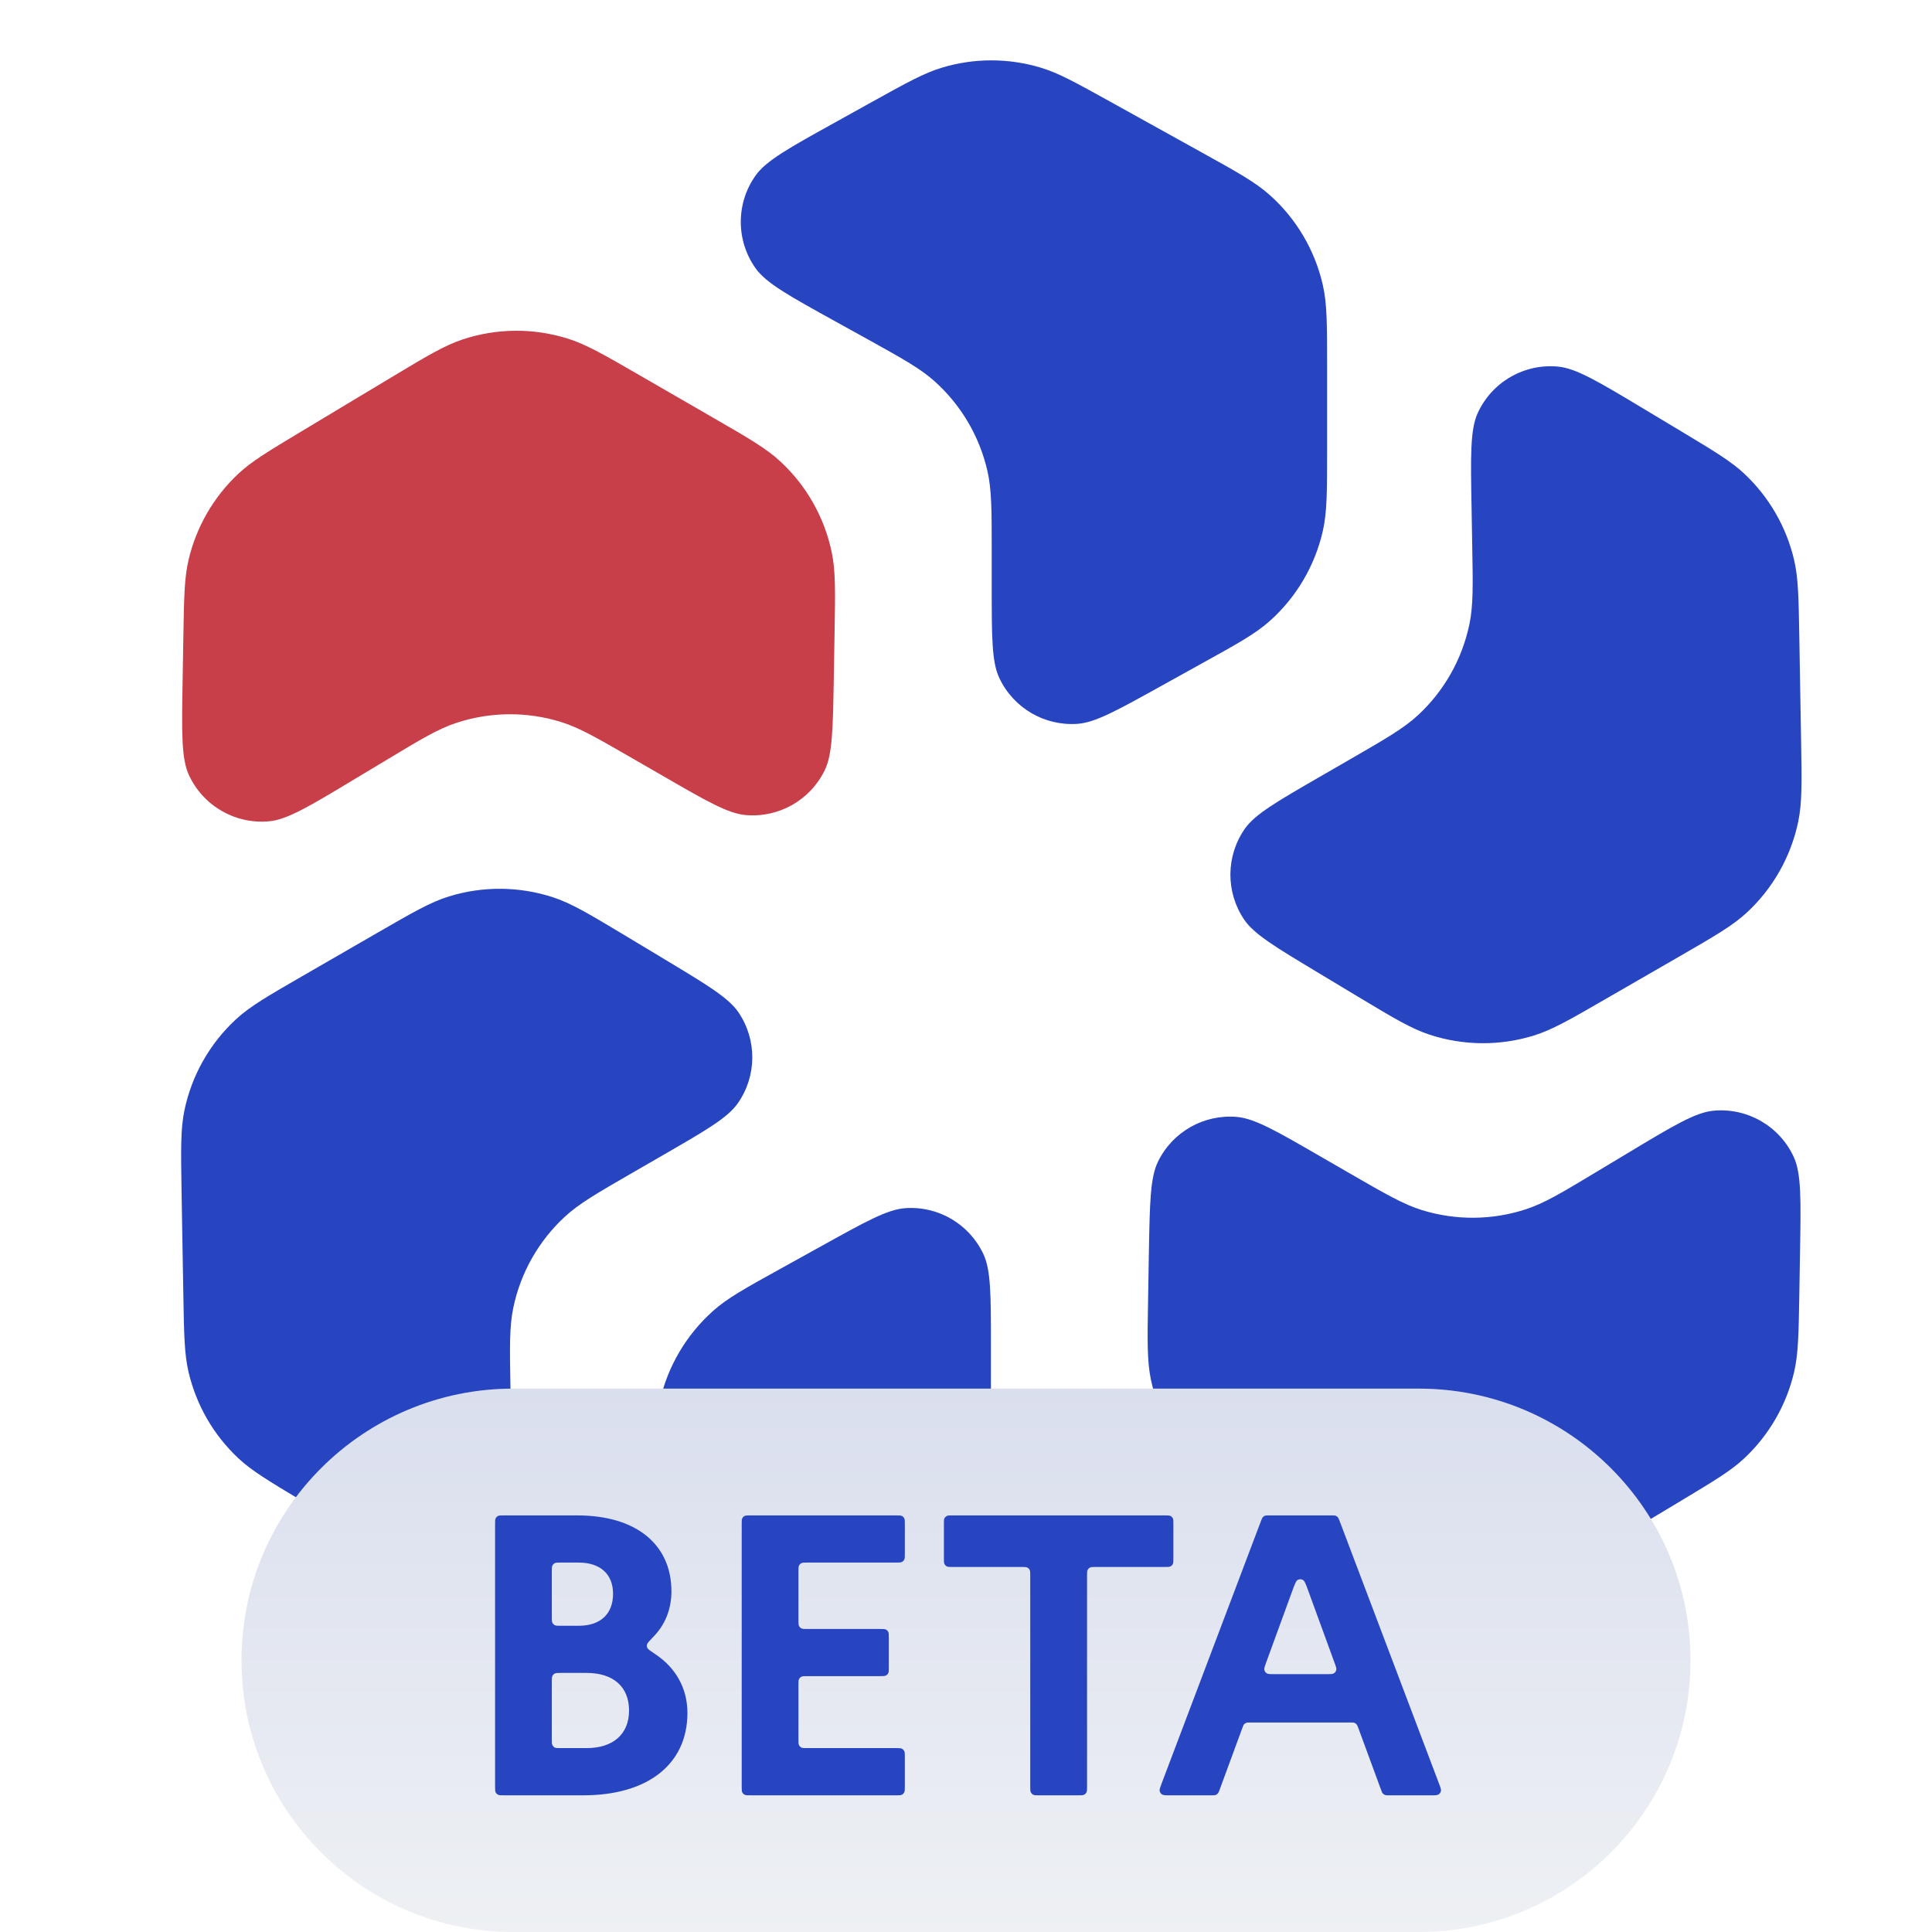
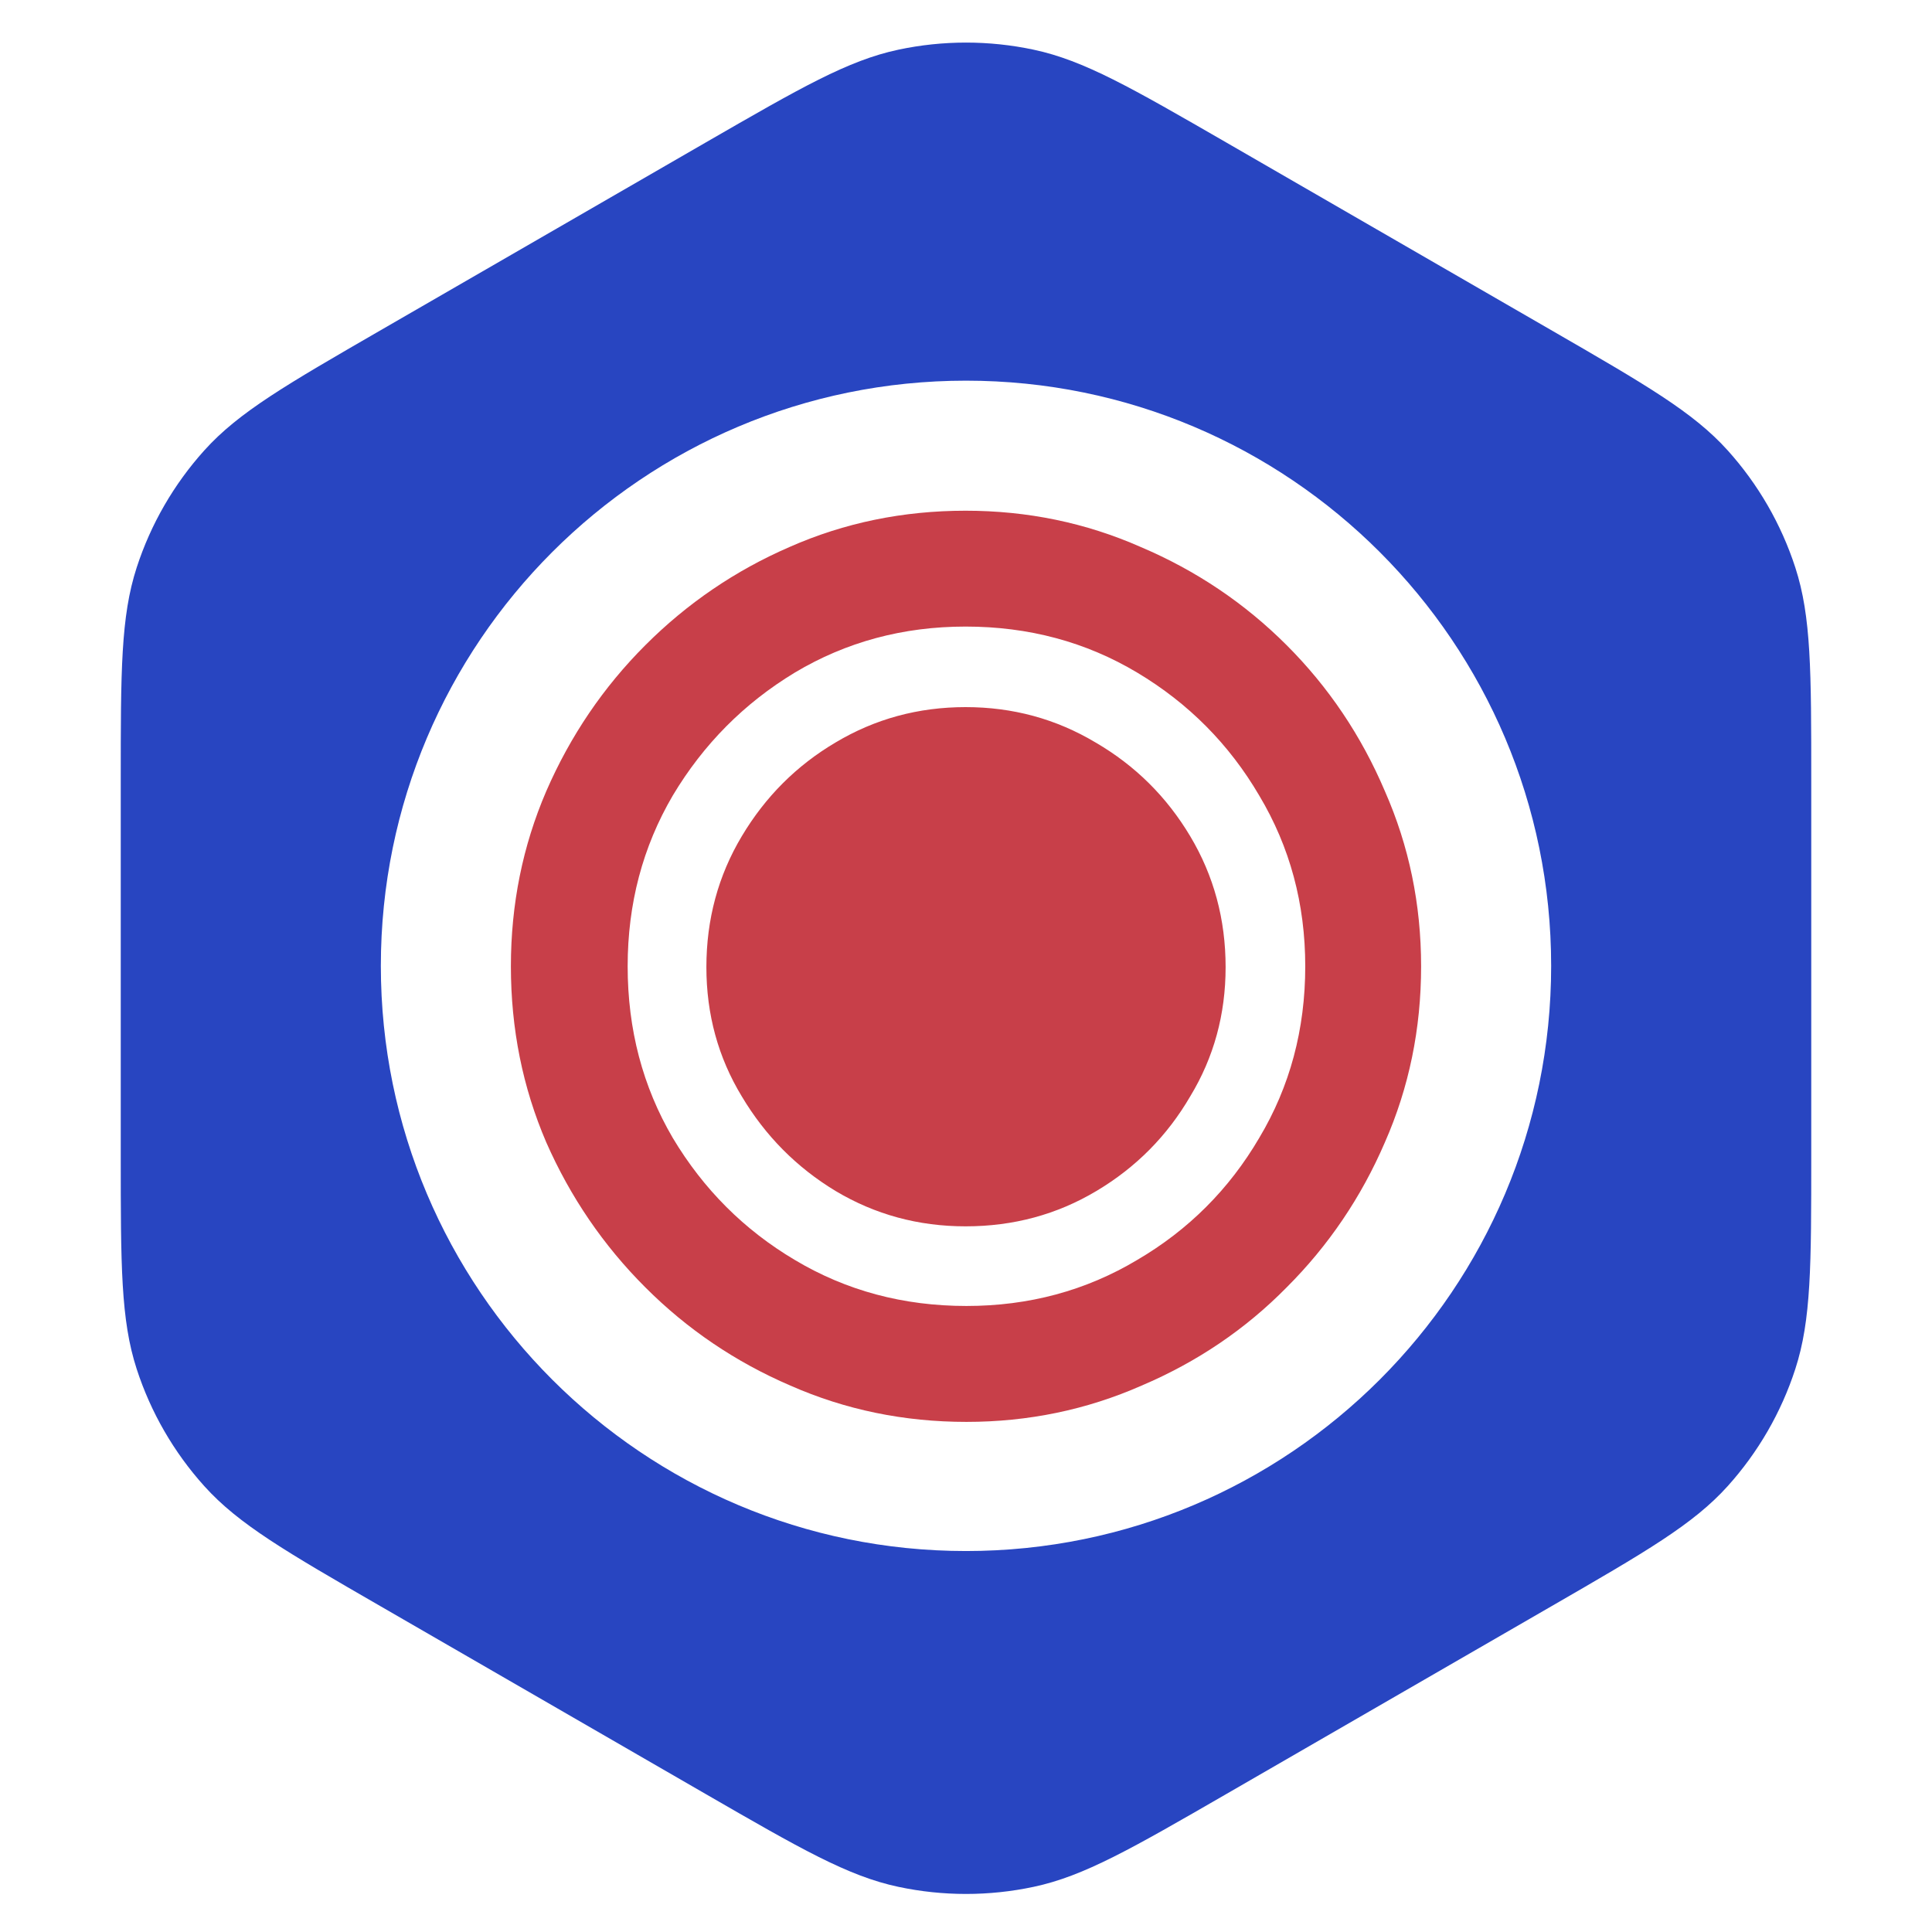
<svg xmlns="http://www.w3.org/2000/svg" width="32" height="32" viewBox="0 0 32 32" fill="none">
-   <path d="M21.981 6.054C21.981 5.372 21.981 5.032 21.91 4.72C21.779 4.145 21.473 3.625 21.033 3.232C20.795 3.019 20.497 2.853 19.901 2.523L18.378 1.678C17.815 1.366 17.533 1.21 17.243 1.122C16.706 0.959 16.133 0.959 15.597 1.122C15.306 1.21 15.024 1.366 14.461 1.678L13.833 2.027C13.071 2.449 12.689 2.661 12.515 2.907C12.188 3.367 12.188 3.984 12.515 4.444C12.69 4.69 13.072 4.901 13.835 5.323L14.343 5.604C14.94 5.935 15.239 6.1 15.477 6.313C15.917 6.706 16.224 7.227 16.355 7.802C16.426 8.114 16.426 8.455 16.426 9.137V9.72C16.426 10.546 16.426 10.96 16.55 11.226C16.782 11.724 17.297 12.028 17.846 11.989C18.139 11.969 18.501 11.768 19.224 11.367L19.9 10.992C20.497 10.662 20.795 10.497 21.033 10.284C21.473 9.891 21.779 9.37 21.91 8.795C21.981 8.484 21.981 8.143 21.981 7.461V6.054Z" fill="#2845C1" />
-   <path d="M5.026 16.157C4.435 16.498 4.14 16.668 3.906 16.885C3.473 17.286 3.176 17.811 3.055 18.389C2.99 18.701 2.996 19.042 3.007 19.723L3.037 21.465C3.048 22.109 3.054 22.431 3.123 22.726C3.251 23.272 3.537 23.768 3.946 24.152C4.168 24.36 4.444 24.525 4.996 24.857L5.612 25.227C6.359 25.676 6.733 25.9 7.033 25.928C7.595 25.981 8.129 25.672 8.364 25.159C8.489 24.885 8.481 24.449 8.466 23.577L8.455 22.996C8.443 22.314 8.436 21.973 8.502 21.66C8.622 21.082 8.92 20.556 9.353 20.155C9.587 19.938 9.882 19.767 10.473 19.426L10.977 19.135C11.694 18.721 12.052 18.515 12.22 18.274C12.536 17.824 12.541 17.226 12.233 16.77C12.069 16.527 11.714 16.314 11.006 15.888L10.343 15.489C9.758 15.138 9.466 14.963 9.163 14.863C8.602 14.679 7.998 14.674 7.435 14.848C7.13 14.942 6.835 15.113 6.244 15.454L5.026 16.157Z" fill="#2845C1" />
-   <path d="M10.859 25.946C10.859 26.628 10.859 26.968 10.93 27.28C11.06 27.855 11.367 28.375 11.806 28.768C12.044 28.981 12.342 29.146 12.938 29.477L14.461 30.322C15.024 30.634 15.306 30.79 15.597 30.878C16.133 31.041 16.706 31.041 17.243 30.878C17.533 30.79 17.815 30.634 18.378 30.322L19.006 29.974C19.769 29.551 20.15 29.339 20.325 29.093C20.651 28.633 20.651 28.016 20.324 27.556C20.149 27.31 19.767 27.099 19.005 26.677L18.496 26.396C17.899 26.065 17.601 25.9 17.362 25.687C16.922 25.294 16.615 24.773 16.484 24.198C16.413 23.886 16.413 23.545 16.413 22.863V22.28C16.413 21.454 16.413 21.04 16.289 20.774C16.057 20.276 15.542 19.972 14.994 20.011C14.7 20.031 14.339 20.232 13.616 20.633L12.939 21.008C12.343 21.338 12.044 21.503 11.807 21.716C11.367 22.11 11.06 22.63 10.93 23.205C10.859 23.516 10.859 23.857 10.859 24.539V25.946Z" fill="#2845C1" />
-   <path d="M22.253 25.789C22.843 26.13 23.138 26.3 23.443 26.395C24.006 26.569 24.61 26.564 25.171 26.38C25.474 26.28 25.766 26.105 26.35 25.754L27.844 24.857C28.396 24.525 28.672 24.36 28.893 24.152C29.302 23.768 29.588 23.272 29.716 22.726C29.785 22.431 29.791 22.109 29.802 21.465L29.814 20.747C29.829 19.875 29.837 19.439 29.711 19.165C29.476 18.652 28.942 18.344 28.38 18.397C28.079 18.425 27.706 18.65 26.959 19.1L26.461 19.399C25.876 19.751 25.584 19.927 25.28 20.027C24.72 20.212 24.115 20.217 23.551 20.043C23.246 19.948 22.951 19.778 22.36 19.437L21.856 19.146C21.14 18.732 20.782 18.526 20.489 18.5C19.941 18.452 19.421 18.746 19.18 19.24C19.051 19.505 19.044 19.918 19.029 20.745L19.016 21.518C19.004 22.2 18.998 22.541 19.063 22.853C19.184 23.431 19.482 23.956 19.914 24.357C20.148 24.574 20.444 24.744 21.034 25.085L22.253 25.789Z" fill="#2845C1" />
-   <path d="M27.814 15.843C28.404 15.502 28.699 15.332 28.933 15.115C29.366 14.714 29.663 14.188 29.784 13.611C29.849 13.299 29.844 12.958 29.832 12.277L29.802 10.535C29.791 9.891 29.785 9.569 29.716 9.274C29.588 8.728 29.302 8.232 28.893 7.848C28.672 7.64 28.396 7.475 27.844 7.143L27.228 6.773C26.48 6.324 26.107 6.1 25.806 6.072C25.244 6.019 24.71 6.328 24.476 6.841C24.35 7.115 24.358 7.551 24.374 8.423L24.384 9.004C24.397 9.686 24.403 10.027 24.338 10.34C24.217 10.918 23.92 11.444 23.487 11.845C23.252 12.062 22.957 12.233 22.366 12.574L21.862 12.865C21.146 13.279 20.788 13.485 20.619 13.726C20.304 14.176 20.299 14.774 20.606 15.23C20.77 15.473 21.125 15.686 21.834 16.112L22.497 16.511C23.081 16.862 23.373 17.037 23.677 17.137C24.237 17.321 24.841 17.326 25.404 17.152C25.709 17.058 26.005 16.887 26.595 16.546L27.814 15.843Z" fill="#2845C1" />
-   <path d="M10.586 6.211C9.996 5.87 9.701 5.7 9.396 5.606C8.833 5.431 8.229 5.436 7.669 5.62C7.365 5.72 7.073 5.895 6.489 6.246L4.996 7.143C4.444 7.475 4.168 7.64 3.946 7.848C3.537 8.232 3.251 8.728 3.123 9.274C3.054 9.569 3.048 9.891 3.037 10.535L3.025 11.253C3.01 12.125 3.002 12.561 3.128 12.835C3.364 13.348 3.898 13.656 4.46 13.603C4.76 13.575 5.134 13.35 5.881 12.9L6.379 12.601C6.963 12.249 7.255 12.073 7.559 11.973C8.12 11.788 8.724 11.783 9.288 11.957C9.593 12.052 9.889 12.222 10.479 12.563L10.984 12.854C11.7 13.268 12.058 13.475 12.351 13.5C12.898 13.548 13.418 13.254 13.659 12.76C13.788 12.495 13.795 12.082 13.81 11.255L13.823 10.482C13.835 9.8 13.841 9.459 13.776 9.147C13.655 8.569 13.358 8.044 12.925 7.643C12.691 7.426 12.396 7.256 11.805 6.915L10.586 6.211Z" fill="#C83F49" />
-   <rect x="4" y="23" width="24" height="9" rx="4.5" fill="#EEF1F4" />
-   <rect x="4" y="23" width="24" height="9" rx="4.5" fill="url(#paint0_linear_4958_2826)" fill-opacity="0.1" />
-   <path d="M8.342 29.736C8.293 29.736 8.268 29.736 8.249 29.726C8.232 29.718 8.218 29.704 8.21 29.687C8.2 29.668 8.2 29.643 8.2 29.593V25.242C8.2 25.192 8.2 25.167 8.21 25.148C8.218 25.131 8.232 25.118 8.249 25.109C8.268 25.1 8.293 25.1 8.342 25.1H9.564C10.531 25.1 11.121 25.576 11.121 26.358C11.121 26.648 11.02 26.906 10.826 27.106C10.757 27.177 10.723 27.213 10.717 27.236C10.711 27.261 10.712 27.274 10.724 27.297C10.734 27.318 10.774 27.345 10.853 27.398C11.198 27.627 11.386 27.97 11.386 28.372C11.386 29.219 10.73 29.736 9.664 29.736H8.342ZM9.584 25.881H9.283C9.233 25.881 9.208 25.881 9.189 25.891C9.172 25.899 9.159 25.913 9.15 25.93C9.14 25.949 9.14 25.974 9.14 26.024V26.785C9.14 26.835 9.14 26.86 9.15 26.879C9.159 26.896 9.172 26.909 9.189 26.918C9.208 26.928 9.233 26.928 9.283 26.928H9.584C9.942 26.928 10.154 26.735 10.154 26.398C10.154 26.073 9.942 25.881 9.584 25.881ZM9.717 27.709H9.283C9.233 27.709 9.208 27.709 9.189 27.719C9.172 27.727 9.159 27.741 9.15 27.758C9.14 27.777 9.14 27.802 9.14 27.852V28.812C9.14 28.862 9.14 28.887 9.15 28.906C9.159 28.922 9.172 28.936 9.189 28.945C9.208 28.954 9.233 28.954 9.283 28.954H9.717C10.154 28.954 10.419 28.723 10.419 28.332C10.419 27.934 10.154 27.709 9.717 27.709Z" fill="#2845C1" />
-   <path d="M12.427 29.736C12.377 29.736 12.352 29.736 12.333 29.726C12.316 29.718 12.303 29.704 12.294 29.687C12.285 29.668 12.285 29.643 12.285 29.593V25.242C12.285 25.192 12.285 25.167 12.294 25.148C12.303 25.131 12.316 25.118 12.333 25.109C12.352 25.1 12.377 25.1 12.427 25.1H14.844C14.894 25.1 14.919 25.1 14.938 25.109C14.955 25.118 14.969 25.131 14.977 25.148C14.987 25.167 14.987 25.192 14.987 25.242V25.739C14.987 25.788 14.987 25.814 14.977 25.832C14.969 25.849 14.955 25.863 14.938 25.871C14.919 25.881 14.894 25.881 14.844 25.881H13.368C13.318 25.881 13.293 25.881 13.274 25.891C13.257 25.899 13.243 25.913 13.235 25.93C13.225 25.949 13.225 25.974 13.225 26.024V26.838C13.225 26.888 13.225 26.913 13.235 26.932C13.243 26.949 13.257 26.962 13.274 26.971C13.293 26.981 13.318 26.981 13.368 26.981H14.579C14.629 26.981 14.654 26.981 14.673 26.99C14.69 26.999 14.704 27.012 14.712 27.029C14.722 27.048 14.722 27.073 14.722 27.123V27.62C14.722 27.669 14.722 27.695 14.712 27.713C14.704 27.73 14.69 27.744 14.673 27.752C14.654 27.762 14.629 27.762 14.579 27.762H13.368C13.318 27.762 13.293 27.762 13.274 27.772C13.257 27.78 13.243 27.794 13.235 27.811C13.225 27.83 13.225 27.855 13.225 27.905V28.812C13.225 28.862 13.225 28.887 13.235 28.906C13.243 28.922 13.257 28.936 13.274 28.945C13.293 28.954 13.318 28.954 13.368 28.954H14.844C14.894 28.954 14.919 28.954 14.938 28.964C14.955 28.973 14.969 28.986 14.977 29.003C14.987 29.022 14.987 29.047 14.987 29.097V29.593C14.987 29.643 14.987 29.668 14.977 29.687C14.969 29.704 14.955 29.718 14.938 29.726C14.919 29.736 14.894 29.736 14.844 29.736H12.427Z" fill="#2845C1" />
-   <path d="M15.776 25.954C15.726 25.954 15.701 25.954 15.682 25.944C15.666 25.936 15.652 25.922 15.643 25.905C15.634 25.886 15.634 25.861 15.634 25.811V25.242C15.634 25.192 15.634 25.167 15.643 25.148C15.652 25.131 15.666 25.118 15.682 25.109C15.701 25.1 15.726 25.1 15.776 25.1H19.293C19.343 25.1 19.368 25.1 19.387 25.109C19.404 25.118 19.417 25.131 19.426 25.148C19.435 25.167 19.435 25.192 19.435 25.242V25.811C19.435 25.861 19.435 25.886 19.426 25.905C19.417 25.922 19.404 25.936 19.387 25.944C19.368 25.954 19.343 25.954 19.293 25.954H18.147C18.097 25.954 18.073 25.954 18.053 25.964C18.037 25.972 18.023 25.986 18.015 26.003C18.005 26.022 18.005 26.047 18.005 26.096V29.593C18.005 29.643 18.005 29.668 17.995 29.687C17.987 29.704 17.973 29.718 17.956 29.726C17.937 29.736 17.912 29.736 17.862 29.736H17.207C17.157 29.736 17.132 29.736 17.113 29.726C17.096 29.718 17.083 29.704 17.074 29.687C17.064 29.668 17.064 29.643 17.064 29.593V26.096C17.064 26.047 17.064 26.022 17.055 26.003C17.046 25.986 17.032 25.972 17.016 25.964C16.997 25.954 16.972 25.954 16.922 25.954H15.776Z" fill="#2845C1" />
-   <path d="M19.372 29.736C19.303 29.736 19.268 29.736 19.246 29.721C19.227 29.709 19.213 29.689 19.208 29.666C19.202 29.64 19.215 29.608 19.239 29.543L20.886 25.192C20.899 25.159 20.905 25.142 20.916 25.13C20.926 25.119 20.938 25.11 20.951 25.105C20.966 25.1 20.984 25.1 21.02 25.1H22.055C22.09 25.1 22.108 25.1 22.123 25.105C22.137 25.11 22.149 25.119 22.158 25.13C22.169 25.142 22.175 25.159 22.188 25.192L23.835 29.543C23.86 29.608 23.872 29.64 23.866 29.666C23.861 29.689 23.848 29.709 23.828 29.721C23.806 29.736 23.771 29.736 23.702 29.736H23.008C22.972 29.736 22.954 29.736 22.939 29.73C22.925 29.725 22.913 29.716 22.903 29.705C22.892 29.693 22.886 29.676 22.874 29.643L22.499 28.624C22.486 28.59 22.48 28.573 22.469 28.561C22.46 28.55 22.448 28.541 22.434 28.536C22.419 28.53 22.401 28.53 22.365 28.53H20.709C20.674 28.53 20.656 28.53 20.64 28.536C20.627 28.541 20.615 28.55 20.605 28.561C20.594 28.573 20.588 28.59 20.576 28.624L20.201 29.643C20.188 29.676 20.182 29.693 20.171 29.705C20.162 29.716 20.149 29.725 20.136 29.73C20.121 29.736 20.103 29.736 20.067 29.736H19.372ZM20.971 27.538C20.948 27.602 20.936 27.634 20.942 27.66C20.947 27.683 20.961 27.702 20.98 27.715C21.002 27.729 21.037 27.729 21.105 27.729H21.969C22.038 27.729 22.072 27.729 22.094 27.715C22.114 27.702 22.127 27.683 22.133 27.66C22.139 27.634 22.127 27.602 22.103 27.538L21.671 26.354C21.63 26.241 21.609 26.184 21.579 26.168C21.553 26.154 21.522 26.154 21.495 26.168C21.465 26.184 21.445 26.241 21.403 26.354L20.971 27.538Z" fill="#2845C1" />
-   <defs>
-     <linearGradient id="paint0_linear_4958_2826" x1="16" y1="23" x2="16" y2="32" gradientUnits="userSpaceOnUse">
-       <stop stop-color="#2845C1" />
-       <stop offset="1" stop-color="#EEF1F4" />
-     </linearGradient>
-   </defs>
+   <path fill-rule="evenodd" clip-rule="evenodd" d="M14.88 0.823C15.618 0.666 16.382 0.666 17.12 0.823C17.955 1 18.74 1.454 20.311 2.36L25.689 5.466C27.259 6.373 28.045 6.826 28.616 7.46C29.121 8.021 29.503 8.682 29.736 9.4C30 10.212 30 11.119 30 12.932V19.142C30 20.956 30 21.863 29.736 22.675C29.503 23.393 29.121 24.054 28.616 24.615C28.045 25.249 27.259 25.702 25.689 26.609L20.311 29.715C18.741 30.621 17.955 31.075 17.12 31.252C16.382 31.409 15.618 31.409 14.88 31.252C14.045 31.075 13.259 30.621 11.689 29.715L6.311 26.609C4.74 25.702 3.955 25.249 3.384 24.615C2.879 24.054 2.497 23.393 2.264 22.675C2 21.863 2 20.956 2 19.142V12.932C2 11.119 2 10.212 2.264 9.4C2.497 8.682 2.879 8.021 3.384 7.46C3.955 6.826 4.741 6.373 6.311 5.466L11.689 2.36C13.26 1.454 14.045 1 14.88 0.823ZM16 6.305C10.647 6.305 6.308 10.645 6.308 15.998C6.308 21.35 10.647 25.69 16 25.69C21.353 25.69 25.692 21.35 25.692 15.998C25.692 10.645 21.353 6.305 16 6.305Z" fill="#2845C1" />
+   <path d="M16.007 23.551C14.972 23.551 14 23.35 13.092 22.95C12.183 22.559 11.382 22.017 10.689 21.323C9.995 20.63 9.448 19.829 9.048 18.921C8.657 18.012 8.462 17.04 8.462 16.005C8.462 14.979 8.657 14.012 9.048 13.104C9.448 12.185 9.995 11.38 10.689 10.686C11.382 9.993 12.178 9.45 13.077 9.06C13.985 8.659 14.957 8.459 15.993 8.459C17.018 8.459 17.985 8.659 18.894 9.06C19.812 9.45 20.618 9.993 21.311 10.686C22.005 11.38 22.547 12.185 22.938 13.104C23.338 14.012 23.538 14.979 23.538 16.005C23.538 17.04 23.338 18.012 22.938 18.921C22.547 19.829 22.005 20.63 21.311 21.323C20.628 22.017 19.827 22.559 18.908 22.95C18 23.35 17.033 23.551 16.007 23.551ZM16.007 21.631C17.043 21.631 17.985 21.377 18.835 20.869C19.685 20.371 20.359 19.697 20.857 18.847C21.365 17.997 21.619 17.05 21.619 16.005C21.619 14.969 21.365 14.027 20.857 13.177C20.359 12.327 19.685 11.648 18.835 11.14C17.985 10.632 17.038 10.378 15.993 10.378C14.957 10.378 14.015 10.632 13.165 11.14C12.325 11.648 11.651 12.327 11.143 13.177C10.645 14.027 10.396 14.969 10.396 16.005C10.396 17.05 10.645 17.997 11.143 18.847C11.651 19.697 12.325 20.371 13.165 20.869C14.015 21.377 14.962 21.631 16.007 21.631ZM15.993 20.312C15.211 20.312 14.493 20.117 13.839 19.726C13.194 19.336 12.676 18.813 12.286 18.159C11.895 17.514 11.7 16.801 11.7 16.019C11.7 15.228 11.895 14.505 12.286 13.851C12.676 13.197 13.194 12.679 13.839 12.298C14.493 11.907 15.211 11.712 15.993 11.712C16.774 11.712 17.492 11.907 18.146 12.298C18.801 12.679 19.324 13.197 19.714 13.851C20.105 14.505 20.3 15.228 20.3 16.019C20.3 16.801 20.105 17.514 19.714 18.159C19.333 18.813 18.816 19.336 18.161 19.726C17.507 20.117 16.784 20.312 15.993 20.312Z" fill="#C83F49" />
</svg>
